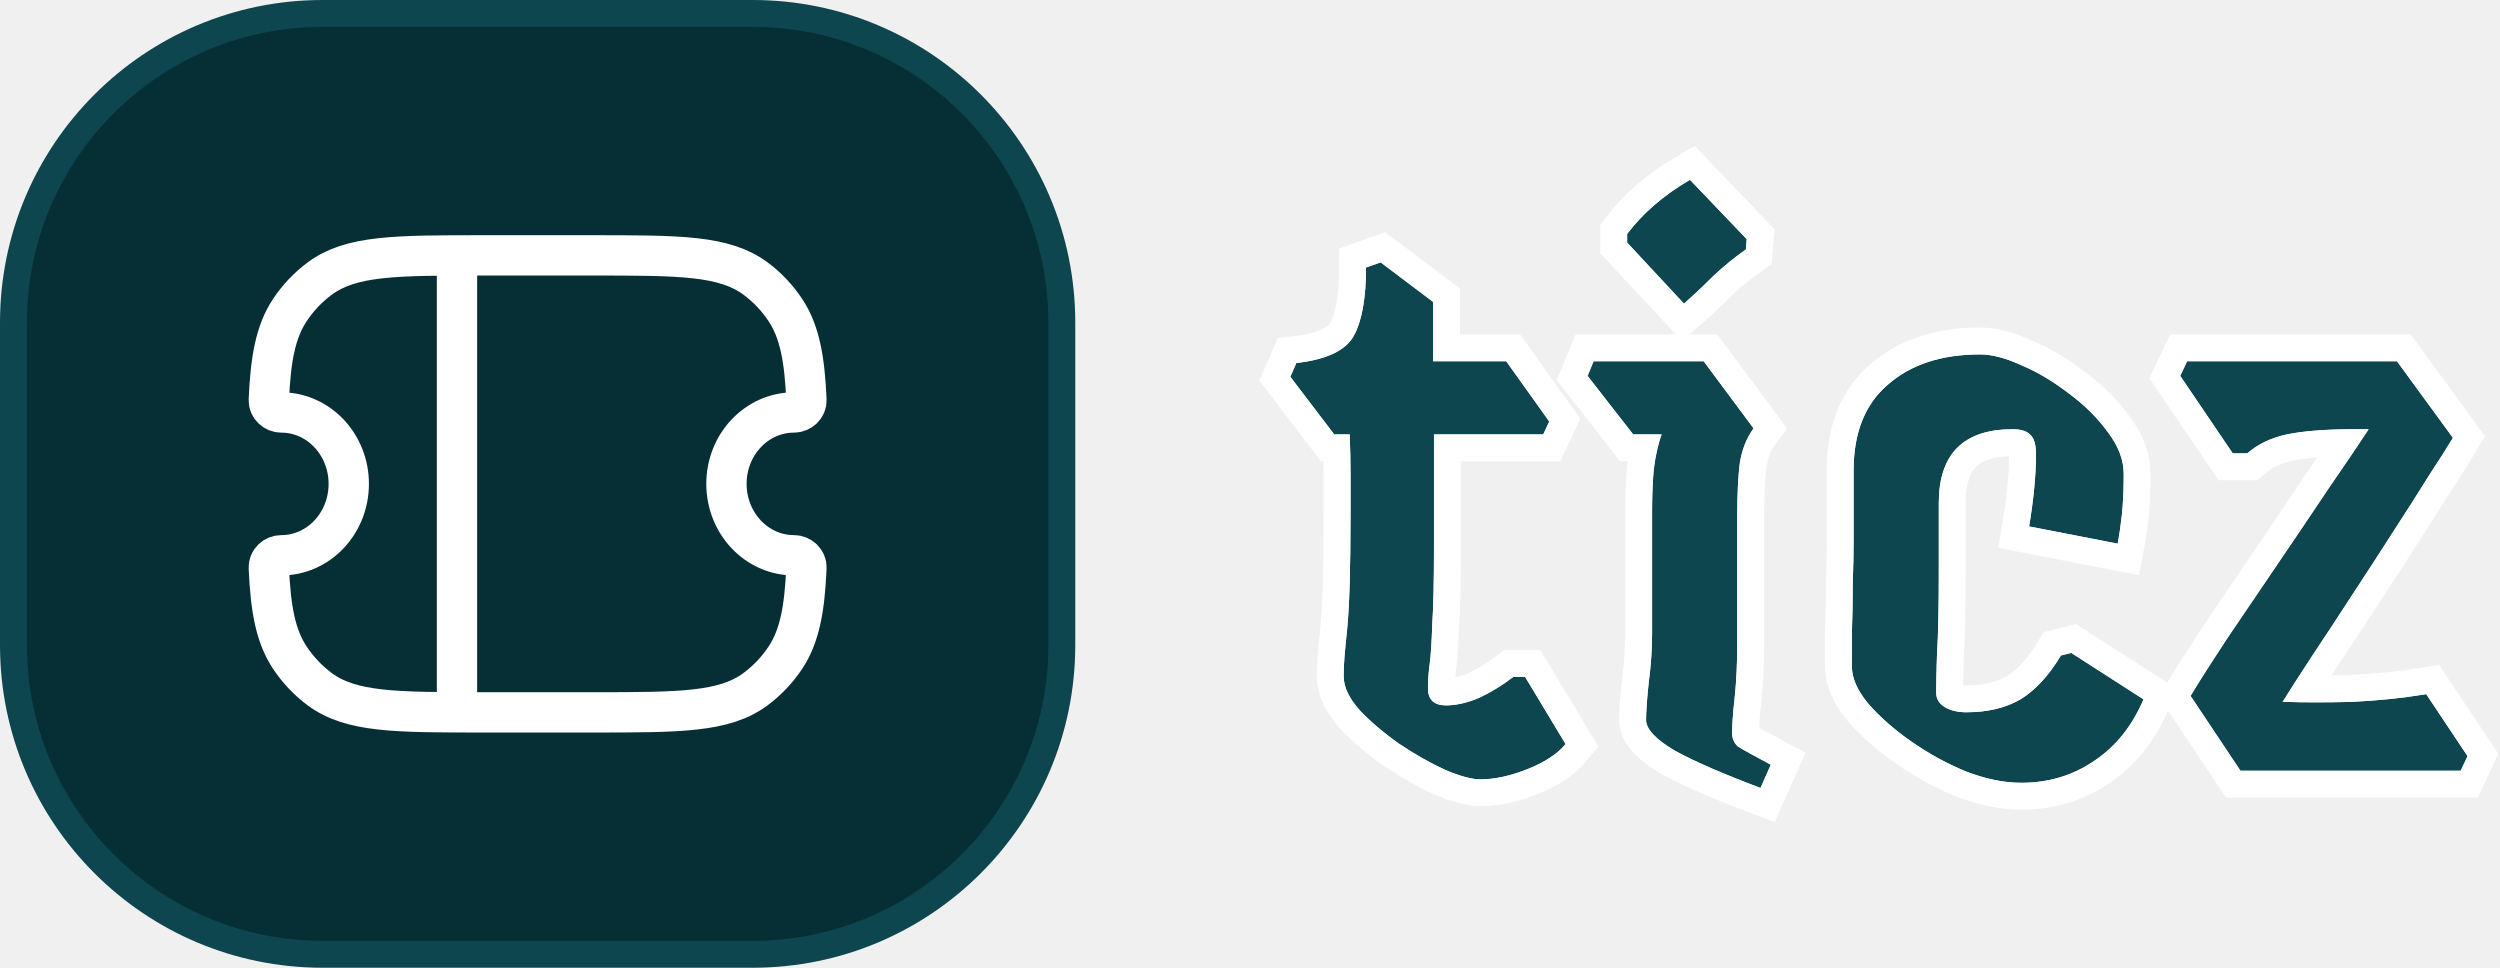
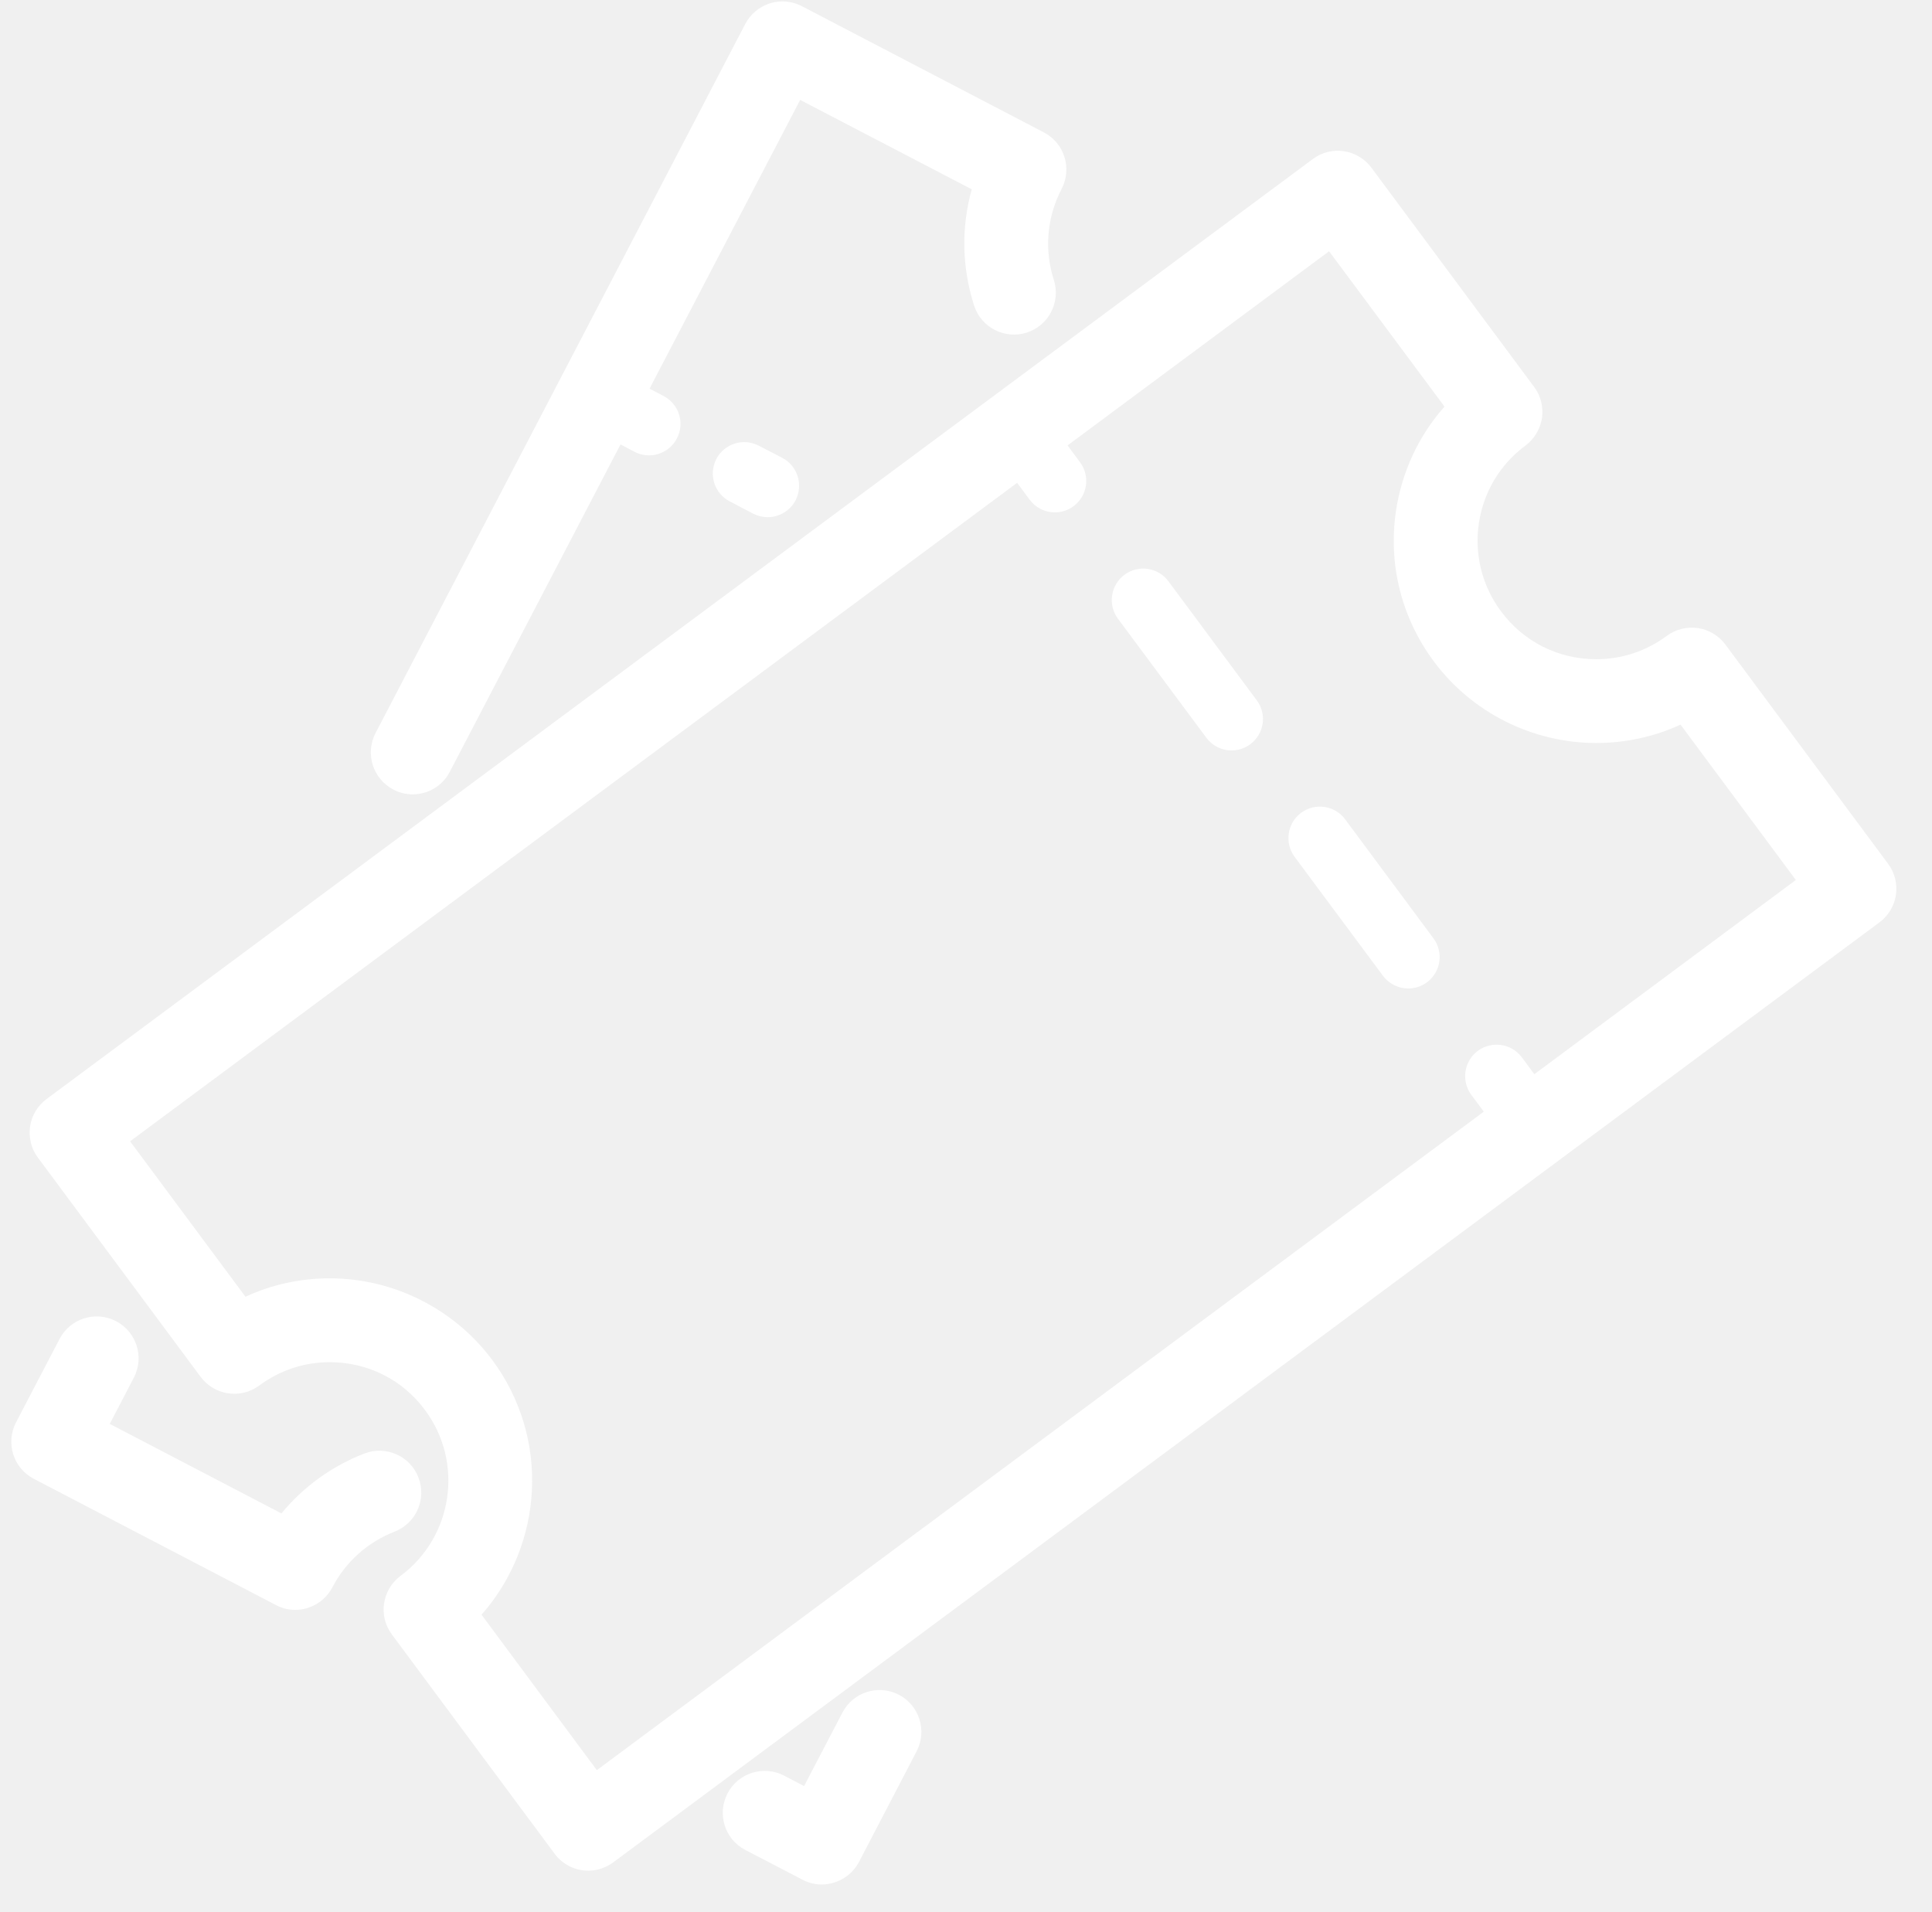
- <svg xmlns="http://www.w3.org/2000/svg" width="93" height="36" viewBox="0 0 93 36" fill="none">
-   <rect x="0.5" y="0.5" width="39" height="35" rx="11.5" fill="#052F35" />
-   <rect x="0.5" y="0.5" width="39" height="35" rx="11.5" stroke="#0E464F" />
-   <path d="M17 9.5V26.5M10.464 15.344C10.216 15.344 9.989 15.142 10 14.879C10.067 13.337 10.255 12.333 10.78 11.539C11.079 11.086 11.455 10.689 11.89 10.365C13.055 9.5 14.7 9.5 17.992 9.5H22.006C25.298 9.5 26.943 9.5 28.11 10.365C28.541 10.685 28.917 11.082 29.219 11.539C29.744 12.333 29.932 13.337 29.999 14.879C30.01 15.142 29.783 15.344 29.534 15.344C28.148 15.344 27.024 16.533 27.024 18C27.024 19.467 28.148 20.656 29.534 20.656C29.783 20.656 30.01 20.858 29.999 21.122C29.932 22.663 29.744 23.667 29.219 24.462C28.919 24.914 28.544 25.311 28.109 25.635C26.943 26.5 25.298 26.5 22.006 26.5H17.993C14.701 26.5 13.056 26.5 11.889 25.635C11.454 25.311 11.079 24.913 10.78 24.461C10.255 23.667 10.067 22.663 10 21.121C9.989 20.858 10.216 20.656 10.464 20.656C11.85 20.656 12.974 19.467 12.974 18C12.974 16.533 11.85 15.344 10.464 15.344Z" stroke="white" stroke-width="1.5" stroke-linecap="round" stroke-linejoin="round" />
-   <mask id="path-3-outside-1_4002_312" maskUnits="userSpaceOnUse" x="46" y="4.688" width="47" height="26" fill="black">
-     <rect fill="white" x="46" y="4.688" width="47" height="26" />
-     <path d="M55.072 28.992C54.752 28.992 54.315 28.875 53.76 28.64C53.205 28.384 52.64 28.064 52.064 27.68C51.488 27.275 50.997 26.859 50.592 26.432C50.187 25.984 49.984 25.557 49.984 25.152C49.984 24.917 49.995 24.672 50.016 24.416C50.037 24.16 50.069 23.829 50.112 23.424C50.155 22.997 50.187 22.432 50.208 21.728C50.229 21.024 50.24 20.107 50.24 18.976C50.24 18.549 50.24 18.101 50.24 17.632C50.24 17.163 50.229 16.672 50.208 16.16H49.632L48 14.016L48.224 13.504C49.355 13.376 50.069 13.035 50.368 12.48C50.667 11.925 50.816 11.083 50.816 9.952L51.36 9.76L53.312 11.232C53.312 11.616 53.312 11.989 53.312 12.352C53.312 12.715 53.312 13.077 53.312 13.44H56.032L57.632 15.68L57.408 16.16H53.344C53.344 16.928 53.344 17.664 53.344 18.368C53.344 19.072 53.344 19.744 53.344 20.384C53.344 21.621 53.323 22.571 53.28 23.232C53.259 23.893 53.227 24.384 53.184 24.704C53.141 25.024 53.12 25.323 53.12 25.6C53.12 26.027 53.344 26.24 53.792 26.24C54.176 26.24 54.592 26.144 55.04 25.952C55.488 25.739 55.904 25.483 56.288 25.184H56.736L58.24 27.68C57.941 28.043 57.472 28.352 56.832 28.608C56.192 28.864 55.605 28.992 55.072 28.992Z" />
-     <path d="M62.642 11.296L60.53 9.024V8.704C61.106 7.936 61.885 7.264 62.866 6.688L64.978 8.896L64.946 9.28C64.52 9.579 64.114 9.909 63.73 10.272C63.368 10.635 63.005 10.976 62.642 11.296ZM65.49 29.312C64.125 28.8 63.069 28.341 62.322 27.936C61.597 27.509 61.234 27.125 61.234 26.784C61.234 26.485 61.266 26.027 61.33 25.408C61.416 24.768 61.458 24.149 61.458 23.552V18.976C61.458 18.421 61.48 17.909 61.522 17.44C61.586 16.949 61.682 16.523 61.81 16.16H60.754L59.058 13.984L59.282 13.44H63.378L65.234 15.936C64.978 16.277 64.808 16.704 64.722 17.216C64.658 17.728 64.626 18.379 64.626 19.168V23.904C64.626 24.672 64.594 25.355 64.53 25.952C64.466 26.528 64.434 26.965 64.434 27.264C64.434 27.477 64.509 27.648 64.658 27.776C64.829 27.883 65.234 28.107 65.874 28.448L65.49 29.312Z" />
-     <path d="M77.05 24.288L79.739 26.016C79.312 27.019 78.693 27.787 77.882 28.32C77.093 28.853 76.197 29.12 75.195 29.12C74.555 29.12 73.872 28.981 73.147 28.704C72.421 28.405 71.739 28.032 71.099 27.584C70.459 27.136 69.925 26.667 69.499 26.176C69.093 25.685 68.891 25.227 68.891 24.8C68.891 24.523 68.891 24.096 68.891 23.52C68.912 22.944 68.922 22.347 68.922 21.728C68.944 21.088 68.954 20.555 68.954 20.128V17.504C68.954 16.096 69.381 15.029 70.234 14.304C71.088 13.557 72.229 13.184 73.659 13.184C74.106 13.184 74.629 13.323 75.227 13.6C75.824 13.856 76.41 14.208 76.987 14.656C77.562 15.083 78.043 15.563 78.427 16.096C78.811 16.608 79.002 17.12 79.002 17.632C79.002 18.187 78.981 18.677 78.939 19.104C78.896 19.509 78.843 19.883 78.778 20.224L75.483 19.584C75.653 18.56 75.739 17.664 75.739 16.896C75.739 16.533 75.664 16.288 75.514 16.16C75.386 16.032 75.173 15.968 74.874 15.968C73.04 15.968 72.123 16.885 72.123 18.72V21.28C72.123 22.645 72.101 23.648 72.058 24.288C72.037 24.907 72.026 25.397 72.026 25.76C72.026 25.995 72.133 26.176 72.347 26.304C72.56 26.432 72.826 26.496 73.147 26.496C73.936 26.496 74.608 26.336 75.162 26.016C75.717 25.675 76.219 25.131 76.666 24.384L77.05 24.288Z" />
-     <path d="M83.345 28.672L81.489 25.888C81.809 25.355 82.257 24.651 82.833 23.776C83.43 22.901 84.059 21.973 84.721 20.992C85.403 19.989 86.043 19.04 86.641 18.144C87.259 17.248 87.75 16.523 88.113 15.968H87.569C86.523 15.968 85.691 16.032 85.073 16.16C84.475 16.288 83.985 16.523 83.601 16.864H83.057L81.105 13.984L81.361 13.44H89.169L91.249 16.288C91.057 16.608 90.758 17.077 90.353 17.696C89.969 18.315 89.521 19.019 89.009 19.808C88.518 20.576 88.006 21.365 87.473 22.176C86.961 22.965 86.47 23.712 86.001 24.416C85.553 25.099 85.19 25.664 84.913 26.112H85.105C85.723 26.133 86.502 26.133 87.441 26.112C88.401 26.069 89.339 25.973 90.257 25.824L91.793 28.128L91.537 28.672H83.345Z" />
-   </mask>
-   <path d="M55.072 28.992C54.752 28.992 54.315 28.875 53.76 28.64C53.205 28.384 52.64 28.064 52.064 27.68C51.488 27.275 50.997 26.859 50.592 26.432C50.187 25.984 49.984 25.557 49.984 25.152C49.984 24.917 49.995 24.672 50.016 24.416C50.037 24.16 50.069 23.829 50.112 23.424C50.155 22.997 50.187 22.432 50.208 21.728C50.229 21.024 50.24 20.107 50.24 18.976C50.24 18.549 50.24 18.101 50.24 17.632C50.24 17.163 50.229 16.672 50.208 16.16H49.632L48 14.016L48.224 13.504C49.355 13.376 50.069 13.035 50.368 12.48C50.667 11.925 50.816 11.083 50.816 9.952L51.36 9.76L53.312 11.232C53.312 11.616 53.312 11.989 53.312 12.352C53.312 12.715 53.312 13.077 53.312 13.44H56.032L57.632 15.68L57.408 16.16H53.344C53.344 16.928 53.344 17.664 53.344 18.368C53.344 19.072 53.344 19.744 53.344 20.384C53.344 21.621 53.323 22.571 53.28 23.232C53.259 23.893 53.227 24.384 53.184 24.704C53.141 25.024 53.12 25.323 53.12 25.6C53.12 26.027 53.344 26.24 53.792 26.24C54.176 26.24 54.592 26.144 55.04 25.952C55.488 25.739 55.904 25.483 56.288 25.184H56.736L58.24 27.68C57.941 28.043 57.472 28.352 56.832 28.608C56.192 28.864 55.605 28.992 55.072 28.992Z" fill="#0E464F" />
-   <path d="M62.642 11.296L60.53 9.024V8.704C61.106 7.936 61.885 7.264 62.866 6.688L64.978 8.896L64.946 9.28C64.52 9.579 64.114 9.909 63.73 10.272C63.368 10.635 63.005 10.976 62.642 11.296ZM65.49 29.312C64.125 28.8 63.069 28.341 62.322 27.936C61.597 27.509 61.234 27.125 61.234 26.784C61.234 26.485 61.266 26.027 61.33 25.408C61.416 24.768 61.458 24.149 61.458 23.552V18.976C61.458 18.421 61.48 17.909 61.522 17.44C61.586 16.949 61.682 16.523 61.81 16.16H60.754L59.058 13.984L59.282 13.44H63.378L65.234 15.936C64.978 16.277 64.808 16.704 64.722 17.216C64.658 17.728 64.626 18.379 64.626 19.168V23.904C64.626 24.672 64.594 25.355 64.53 25.952C64.466 26.528 64.434 26.965 64.434 27.264C64.434 27.477 64.509 27.648 64.658 27.776C64.829 27.883 65.234 28.107 65.874 28.448L65.49 29.312Z" fill="#0E464F" />
-   <path d="M77.05 24.288L79.739 26.016C79.312 27.019 78.693 27.787 77.882 28.32C77.093 28.853 76.197 29.12 75.195 29.12C74.555 29.12 73.872 28.981 73.147 28.704C72.421 28.405 71.739 28.032 71.099 27.584C70.459 27.136 69.925 26.667 69.499 26.176C69.093 25.685 68.891 25.227 68.891 24.8C68.891 24.523 68.891 24.096 68.891 23.52C68.912 22.944 68.922 22.347 68.922 21.728C68.944 21.088 68.954 20.555 68.954 20.128V17.504C68.954 16.096 69.381 15.029 70.234 14.304C71.088 13.557 72.229 13.184 73.659 13.184C74.106 13.184 74.629 13.323 75.227 13.6C75.824 13.856 76.41 14.208 76.987 14.656C77.562 15.083 78.043 15.563 78.427 16.096C78.811 16.608 79.002 17.12 79.002 17.632C79.002 18.187 78.981 18.677 78.939 19.104C78.896 19.509 78.843 19.883 78.778 20.224L75.483 19.584C75.653 18.56 75.739 17.664 75.739 16.896C75.739 16.533 75.664 16.288 75.514 16.16C75.386 16.032 75.173 15.968 74.874 15.968C73.04 15.968 72.123 16.885 72.123 18.72V21.28C72.123 22.645 72.101 23.648 72.058 24.288C72.037 24.907 72.026 25.397 72.026 25.76C72.026 25.995 72.133 26.176 72.347 26.304C72.56 26.432 72.826 26.496 73.147 26.496C73.936 26.496 74.608 26.336 75.162 26.016C75.717 25.675 76.219 25.131 76.666 24.384L77.05 24.288Z" fill="#0E464F" />
-   <path d="M83.345 28.672L81.489 25.888C81.809 25.355 82.257 24.651 82.833 23.776C83.43 22.901 84.059 21.973 84.721 20.992C85.403 19.989 86.043 19.04 86.641 18.144C87.259 17.248 87.75 16.523 88.113 15.968H87.569C86.523 15.968 85.691 16.032 85.073 16.16C84.475 16.288 83.985 16.523 83.601 16.864H83.057L81.105 13.984L81.361 13.44H89.169L91.249 16.288C91.057 16.608 90.758 17.077 90.353 17.696C89.969 18.315 89.521 19.019 89.009 19.808C88.518 20.576 88.006 21.365 87.473 22.176C86.961 22.965 86.47 23.712 86.001 24.416C85.553 25.099 85.19 25.664 84.913 26.112H85.105C85.723 26.133 86.502 26.133 87.441 26.112C88.401 26.069 89.339 25.973 90.257 25.824L91.793 28.128L91.537 28.672H83.345Z" fill="#0E464F" />
-   <path d="M55.072 28.992C54.752 28.992 54.315 28.875 53.76 28.64C53.205 28.384 52.64 28.064 52.064 27.68C51.488 27.275 50.997 26.859 50.592 26.432C50.187 25.984 49.984 25.557 49.984 25.152C49.984 24.917 49.995 24.672 50.016 24.416C50.037 24.16 50.069 23.829 50.112 23.424C50.155 22.997 50.187 22.432 50.208 21.728C50.229 21.024 50.24 20.107 50.24 18.976C50.24 18.549 50.24 18.101 50.24 17.632C50.24 17.163 50.229 16.672 50.208 16.16H49.632L48 14.016L48.224 13.504C49.355 13.376 50.069 13.035 50.368 12.48C50.667 11.925 50.816 11.083 50.816 9.952L51.36 9.76L53.312 11.232C53.312 11.616 53.312 11.989 53.312 12.352C53.312 12.715 53.312 13.077 53.312 13.44H56.032L57.632 15.68L57.408 16.16H53.344C53.344 16.928 53.344 17.664 53.344 18.368C53.344 19.072 53.344 19.744 53.344 20.384C53.344 21.621 53.323 22.571 53.28 23.232C53.259 23.893 53.227 24.384 53.184 24.704C53.141 25.024 53.12 25.323 53.12 25.6C53.12 26.027 53.344 26.24 53.792 26.24C54.176 26.24 54.592 26.144 55.04 25.952C55.488 25.739 55.904 25.483 56.288 25.184H56.736L58.24 27.68C57.941 28.043 57.472 28.352 56.832 28.608C56.192 28.864 55.605 28.992 55.072 28.992Z" stroke="white" stroke-width="2" mask="url(#path-3-outside-1_4002_312)" />
-   <path d="M62.642 11.296L60.53 9.024V8.704C61.106 7.936 61.885 7.264 62.866 6.688L64.978 8.896L64.946 9.28C64.52 9.579 64.114 9.909 63.73 10.272C63.368 10.635 63.005 10.976 62.642 11.296ZM65.49 29.312C64.125 28.8 63.069 28.341 62.322 27.936C61.597 27.509 61.234 27.125 61.234 26.784C61.234 26.485 61.266 26.027 61.33 25.408C61.416 24.768 61.458 24.149 61.458 23.552V18.976C61.458 18.421 61.48 17.909 61.522 17.44C61.586 16.949 61.682 16.523 61.81 16.16H60.754L59.058 13.984L59.282 13.44H63.378L65.234 15.936C64.978 16.277 64.808 16.704 64.722 17.216C64.658 17.728 64.626 18.379 64.626 19.168V23.904C64.626 24.672 64.594 25.355 64.53 25.952C64.466 26.528 64.434 26.965 64.434 27.264C64.434 27.477 64.509 27.648 64.658 27.776C64.829 27.883 65.234 28.107 65.874 28.448L65.49 29.312Z" stroke="white" stroke-width="2" mask="url(#path-3-outside-1_4002_312)" />
-   <path d="M77.05 24.288L79.739 26.016C79.312 27.019 78.693 27.787 77.882 28.32C77.093 28.853 76.197 29.12 75.195 29.12C74.555 29.12 73.872 28.981 73.147 28.704C72.421 28.405 71.739 28.032 71.099 27.584C70.459 27.136 69.925 26.667 69.499 26.176C69.093 25.685 68.891 25.227 68.891 24.8C68.891 24.523 68.891 24.096 68.891 23.52C68.912 22.944 68.922 22.347 68.922 21.728C68.944 21.088 68.954 20.555 68.954 20.128V17.504C68.954 16.096 69.381 15.029 70.234 14.304C71.088 13.557 72.229 13.184 73.659 13.184C74.106 13.184 74.629 13.323 75.227 13.6C75.824 13.856 76.41 14.208 76.987 14.656C77.562 15.083 78.043 15.563 78.427 16.096C78.811 16.608 79.002 17.12 79.002 17.632C79.002 18.187 78.981 18.677 78.939 19.104C78.896 19.509 78.843 19.883 78.778 20.224L75.483 19.584C75.653 18.56 75.739 17.664 75.739 16.896C75.739 16.533 75.664 16.288 75.514 16.16C75.386 16.032 75.173 15.968 74.874 15.968C73.04 15.968 72.123 16.885 72.123 18.72V21.28C72.123 22.645 72.101 23.648 72.058 24.288C72.037 24.907 72.026 25.397 72.026 25.76C72.026 25.995 72.133 26.176 72.347 26.304C72.56 26.432 72.826 26.496 73.147 26.496C73.936 26.496 74.608 26.336 75.162 26.016C75.717 25.675 76.219 25.131 76.666 24.384L77.05 24.288Z" stroke="white" stroke-width="2" mask="url(#path-3-outside-1_4002_312)" />
-   <path d="M83.345 28.672L81.489 25.888C81.809 25.355 82.257 24.651 82.833 23.776C83.43 22.901 84.059 21.973 84.721 20.992C85.403 19.989 86.043 19.04 86.641 18.144C87.259 17.248 87.75 16.523 88.113 15.968H87.569C86.523 15.968 85.691 16.032 85.073 16.16C84.475 16.288 83.985 16.523 83.601 16.864H83.057L81.105 13.984L81.361 13.44H89.169L91.249 16.288C91.057 16.608 90.758 17.077 90.353 17.696C89.969 18.315 89.521 19.019 89.009 19.808C88.518 20.576 88.006 21.365 87.473 22.176C86.961 22.965 86.47 23.712 86.001 24.416C85.553 25.099 85.19 25.664 84.913 26.112H85.105C85.723 26.133 86.502 26.133 87.441 26.112C88.401 26.069 89.339 25.973 90.257 25.824L91.793 28.128L91.537 28.672H83.345Z" stroke="white" stroke-width="2" mask="url(#path-3-outside-1_4002_312)" />
+ <svg xmlns="http://www.w3.org/2000/svg" width="96" zoomAndPan="magnify" viewBox="0 0 72 71.25" height="95" preserveAspectRatio="xMidYMid meet" version="1.0">
+   <defs>
+     <clipPath id="a85c17b038">
+       <path d="M 1 5 L 70.883 5 L 70.883 70 L 1 70 Z M 1 5 " clip-rule="nonzero" />
+     </clipPath>
+     <clipPath id="a05ec22ef6">
+       <path d="M 0.375 49 L 16 49 L 16 60 L 0.375 60 Z M 0.375 49 " clip-rule="nonzero" />
+     </clipPath>
+     <clipPath id="d05d48a4f6">
+       <path d="M 26 62 L 35 62 L 35 70.508 L 26 70.508 Z M 26 62 " clip-rule="nonzero" />
+     </clipPath>
+   </defs>
+   <g clip-path="url(#a85c17b038)">
+     <path fill="#ffffff" d="M 7.477 51.309 C 7.992 52 8.969 52.145 9.66 51.633 C 10.43 51.062 11.336 50.762 12.289 50.762 C 13.703 50.762 15 51.41 15.84 52.547 C 17.293 54.5 16.883 57.273 14.926 58.727 C 14.234 59.242 14.09 60.219 14.605 60.91 L 20.668 69.078 C 20.973 69.492 21.445 69.711 21.922 69.711 C 22.246 69.711 22.57 69.609 22.852 69.402 L 70.043 34.371 C 70.734 33.859 70.879 32.879 70.363 32.188 L 64.301 24.02 C 64.055 23.688 63.684 23.465 63.277 23.406 C 62.867 23.348 62.449 23.449 62.117 23.695 C 61.348 24.266 60.441 24.566 59.488 24.566 C 58.074 24.566 56.777 23.914 55.938 22.781 C 55.234 21.836 54.941 20.668 55.113 19.504 C 55.285 18.336 55.902 17.305 56.852 16.602 C 57.184 16.355 57.402 15.984 57.465 15.578 C 57.523 15.168 57.422 14.75 57.172 14.418 L 51.109 6.25 C 50.594 5.559 49.617 5.41 48.926 5.926 L 1.734 40.957 C 1.402 41.203 1.18 41.57 1.121 41.98 C 1.062 42.391 1.164 42.809 1.414 43.141 Z M 37.906 17.992 L 38.371 18.621 C 38.602 18.93 38.953 19.094 39.312 19.094 C 39.555 19.094 39.797 19.02 40.008 18.863 C 40.527 18.477 40.637 17.746 40.25 17.227 L 39.785 16.598 L 49.531 9.363 L 53.832 15.152 C 52.871 16.238 52.242 17.578 52.023 19.047 C 51.73 21.035 52.23 23.023 53.43 24.641 C 54.844 26.551 57.109 27.688 59.488 27.688 C 60.586 27.688 61.648 27.453 62.629 27.004 L 66.926 32.793 L 57.18 40.031 L 56.715 39.402 C 56.328 38.883 55.594 38.777 55.074 39.16 C 54.555 39.547 54.449 40.281 54.832 40.801 L 55.297 41.426 L 22.242 65.965 L 17.945 60.172 C 20.254 57.559 20.508 53.594 18.348 50.684 C 16.93 48.777 14.668 47.637 12.289 47.637 C 11.191 47.637 10.125 47.871 9.148 48.324 L 4.848 42.531 Z M 37.906 17.992 " fill-opacity="1" fill-rule="nonzero" />
+   </g>
+   <path fill="#ffffff" d="M 51.539 36.363 C 51.77 36.672 52.125 36.836 52.48 36.836 C 52.723 36.836 52.969 36.762 53.18 36.605 C 53.699 36.219 53.805 35.488 53.422 34.969 L 50.129 30.531 C 49.742 30.012 49.012 29.906 48.488 30.289 C 47.969 30.676 47.863 31.41 48.246 31.93 Z M 51.539 36.363 " fill-opacity="1" fill-rule="nonzero" />
+   <path fill="#ffffff" d="M 44.957 27.492 C 45.184 27.801 45.539 27.965 45.895 27.965 C 46.137 27.965 46.383 27.891 46.594 27.734 C 47.113 27.348 47.223 26.617 46.836 26.098 L 43.543 21.66 C 43.156 21.141 42.426 21.035 41.906 21.418 C 41.387 21.805 41.277 22.539 41.664 23.059 Z M 44.957 27.492 " fill-opacity="1" fill-rule="nonzero" />
+   <path fill="#ffffff" d="M 14.656 29.422 C 14.887 29.543 15.133 29.602 15.379 29.602 C 15.941 29.602 16.484 29.297 16.762 28.762 L 23.125 16.562 L 23.648 16.836 C 23.82 16.926 24.004 16.969 24.188 16.969 C 24.609 16.969 25.02 16.738 25.227 16.336 C 25.527 15.766 25.305 15.059 24.73 14.758 L 24.207 14.484 L 29.82 3.723 L 36.215 7.055 C 35.82 8.465 35.844 9.957 36.301 11.383 C 36.562 12.203 37.441 12.656 38.262 12.395 C 39.086 12.129 39.535 11.254 39.273 10.43 C 38.91 9.301 39.016 8.094 39.562 7.043 C 39.961 6.277 39.668 5.332 38.902 4.934 L 29.883 0.23 C 29.512 0.039 29.082 0 28.691 0.125 C 28.297 0.25 27.965 0.527 27.773 0.895 L 13.996 27.316 C 13.598 28.082 13.895 29.023 14.656 29.422 Z M 14.656 29.422 " fill-opacity="1" fill-rule="nonzero" />
+   <g clip-path="url(#a05ec22ef6)">
+     <path fill="#ffffff" d="M 1.262 55.109 L 10.281 59.812 C 10.508 59.934 10.754 59.992 11.004 59.992 C 11.16 59.992 11.32 59.969 11.473 59.918 C 11.867 59.793 12.195 59.52 12.387 59.152 C 12.883 58.199 13.707 57.465 14.703 57.078 C 15.508 56.766 15.906 55.859 15.594 55.059 C 15.285 54.254 14.379 53.855 13.574 54.168 C 12.363 54.637 11.301 55.41 10.488 56.398 L 4.09 53.062 L 4.988 51.34 C 5.387 50.574 5.09 49.633 4.324 49.234 C 3.559 48.836 2.617 49.133 2.219 49.898 L 0.598 53.004 C 0.406 53.371 0.371 53.801 0.492 54.195 C 0.617 54.59 0.895 54.918 1.262 55.109 Z M 1.262 55.109 " fill-opacity="1" fill-rule="nonzero" />
+   </g>
+   <g clip-path="url(#d05d48a4f6)">
+     <path fill="#ffffff" d="M 31.395 63.82 L 29.965 66.559 L 29.219 66.168 C 28.453 65.773 27.512 66.066 27.113 66.832 C 26.715 67.598 27.008 68.539 27.773 68.938 L 29.906 70.047 C 30.129 70.164 30.379 70.227 30.625 70.227 C 30.785 70.227 30.941 70.199 31.094 70.152 C 31.488 70.027 31.82 69.754 32.012 69.387 L 34.16 65.262 C 34.559 64.5 34.262 63.555 33.5 63.156 C 32.734 62.758 31.793 63.055 31.395 63.82 Z M 31.395 63.82 " fill-opacity="1" fill-rule="nonzero" />
+   </g>
+   <path fill="#ffffff" d="M 28.277 16.609 C 27.703 16.309 26.996 16.531 26.695 17.105 C 26.398 17.68 26.621 18.387 27.195 18.684 L 28.066 19.141 C 28.242 19.23 28.426 19.273 28.609 19.273 C 29.031 19.273 29.438 19.043 29.648 18.645 C 29.945 18.07 29.727 17.363 29.152 17.062 Z M 28.277 16.609 " fill-opacity="1" fill-rule="nonzero" />
</svg>
